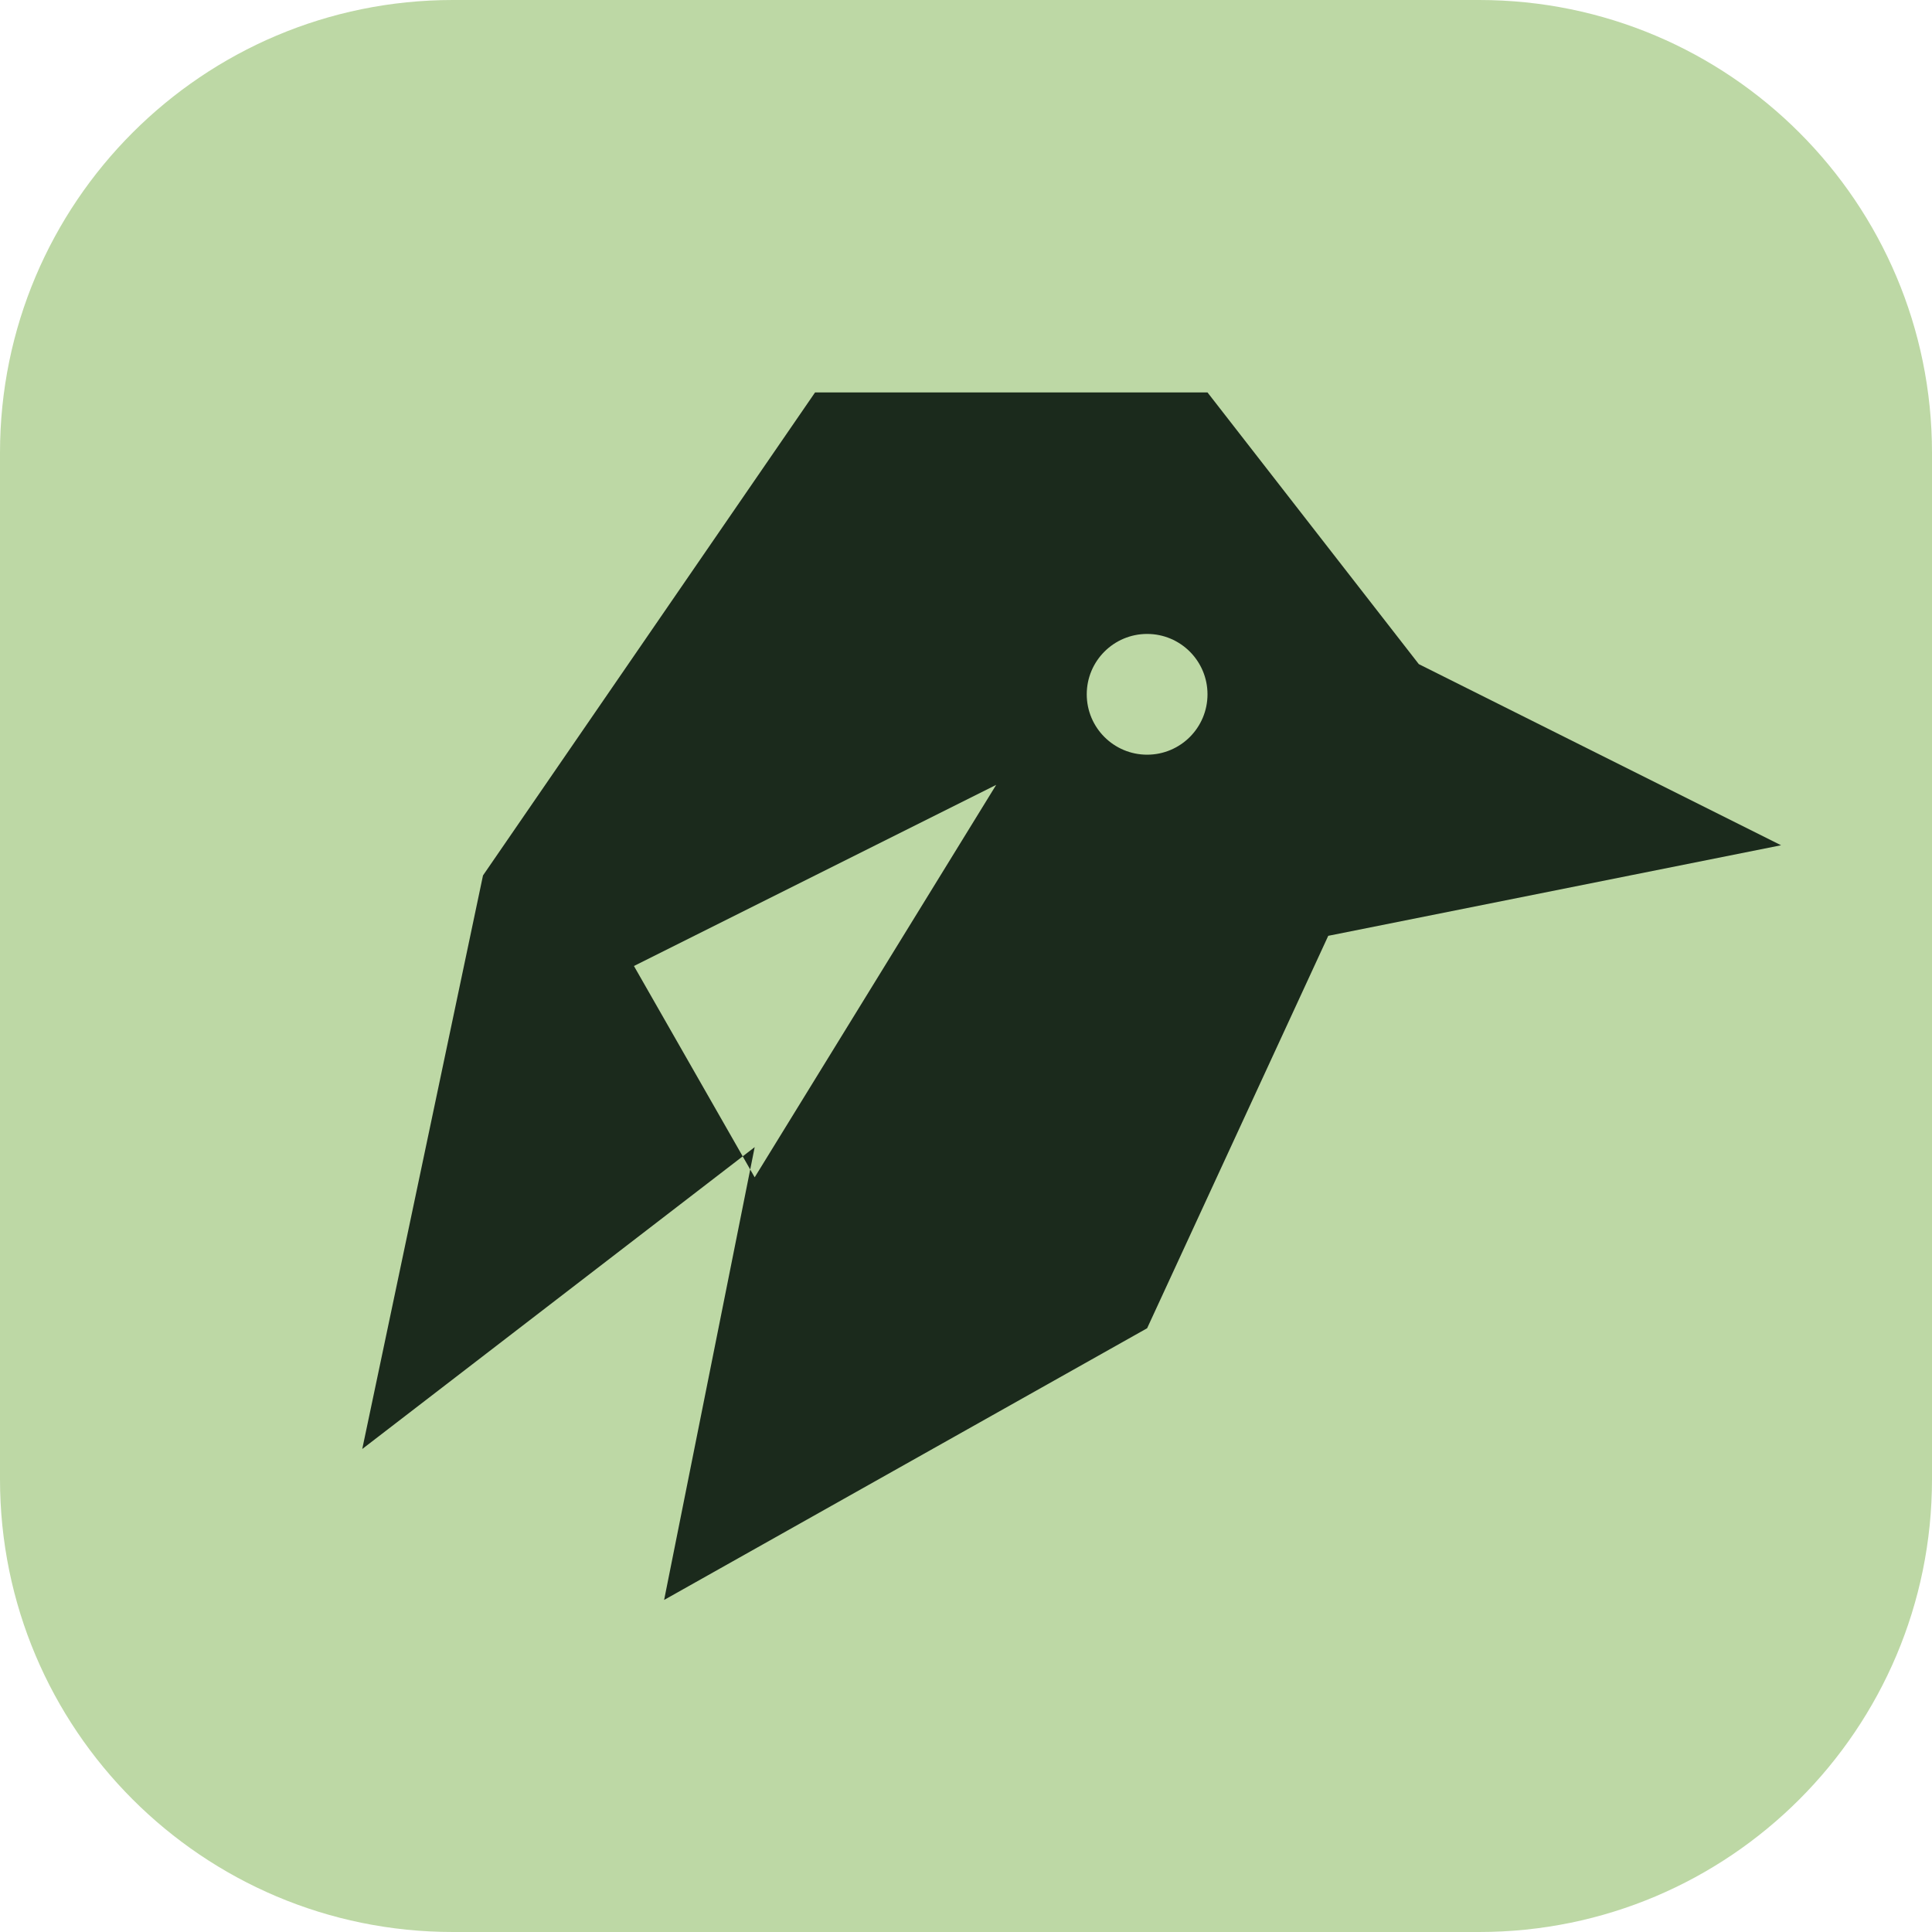
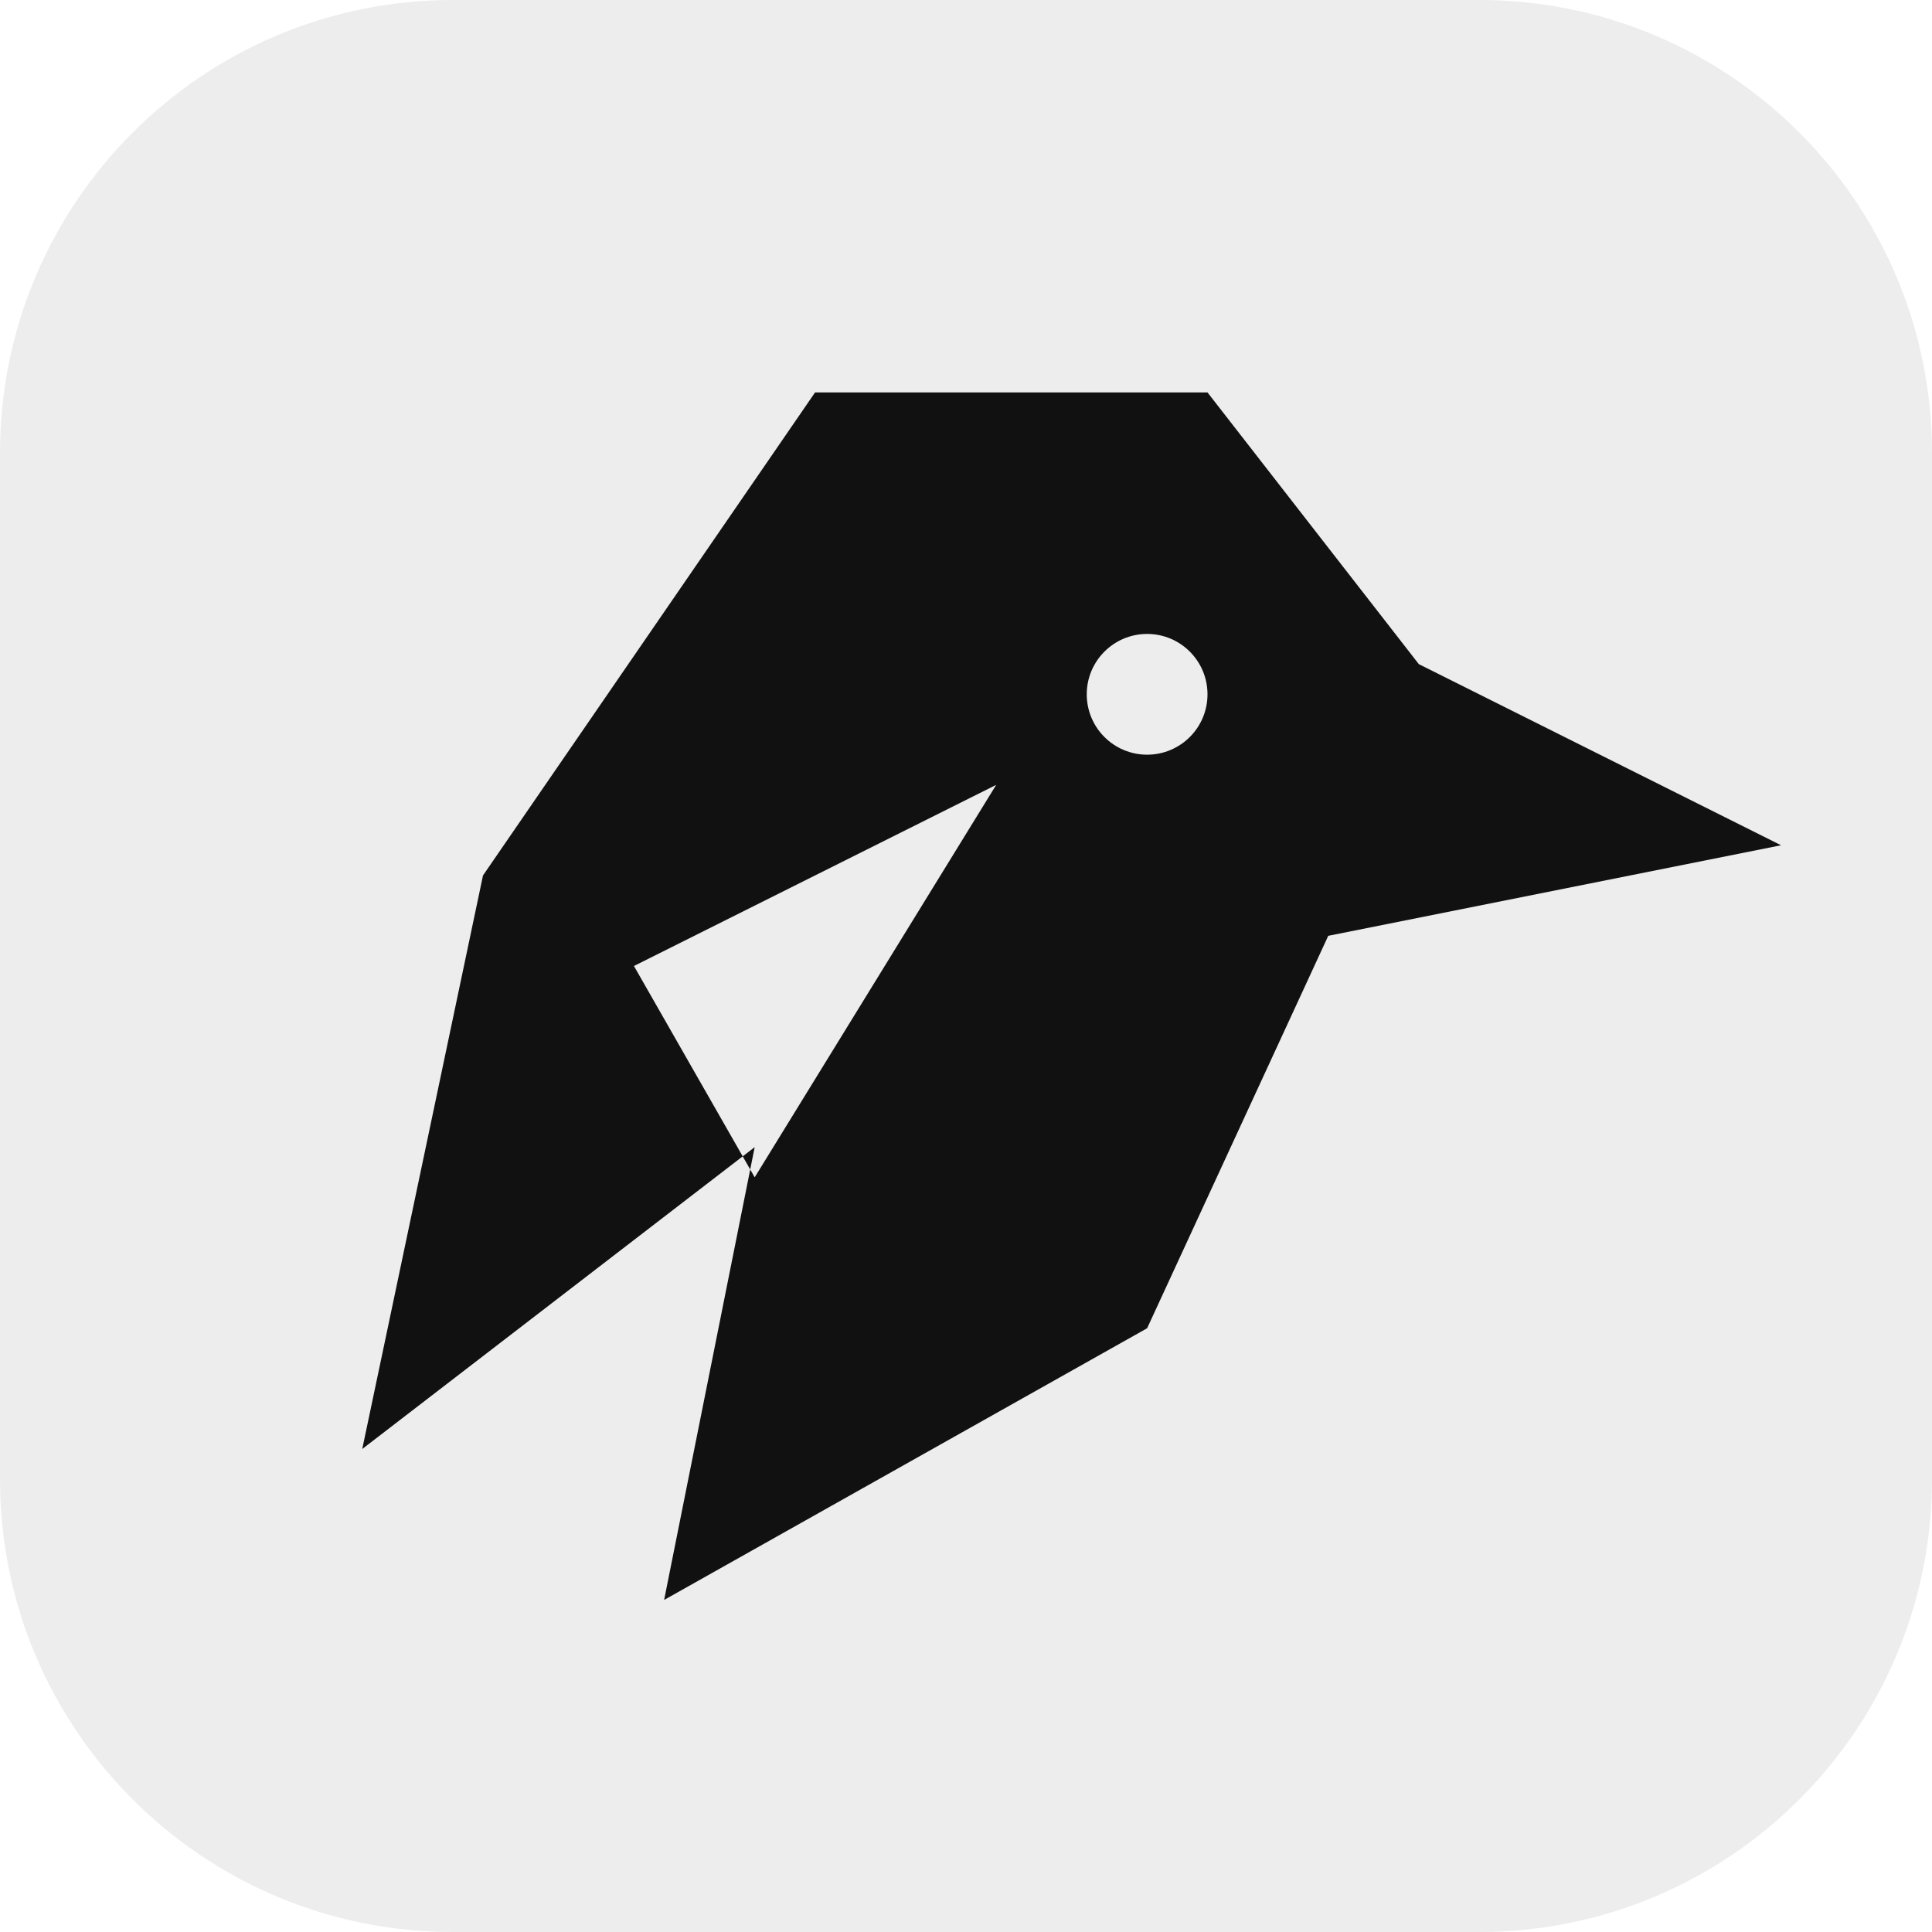
<svg xmlns="http://www.w3.org/2000/svg" viewBox="0 0 64 64" fill="none">
-   <rect width="64" height="64" rx="15" fill="#bdd8a5" />
-   <path fill="#1b2a1c" fill-rule="evenodd" clip-rule="evenodd" d="M12 48 16 29 27 13h13l7 9 12 6-15 3-6 13-16 9 3-15-13 10Zm9-16 12-6-8 13-4-7Zm19-9a2 2 0 1 0-4 0 2 2 0 0 0 4 0Z" />
+   <rect width="64" height="64" rx="15" fill="#ededed" />
+   <path fill="#111111" fill-rule="evenodd" clip-rule="evenodd" d="M12 48 16 29 27 13h13l7 9 12 6-15 3-6 13-16 9 3-15-13 10Zm9-16 12-6-8 13-4-7Zm19-9a2 2 0 1 0-4 0 2 2 0 0 0 4 0Z" />
</svg>
